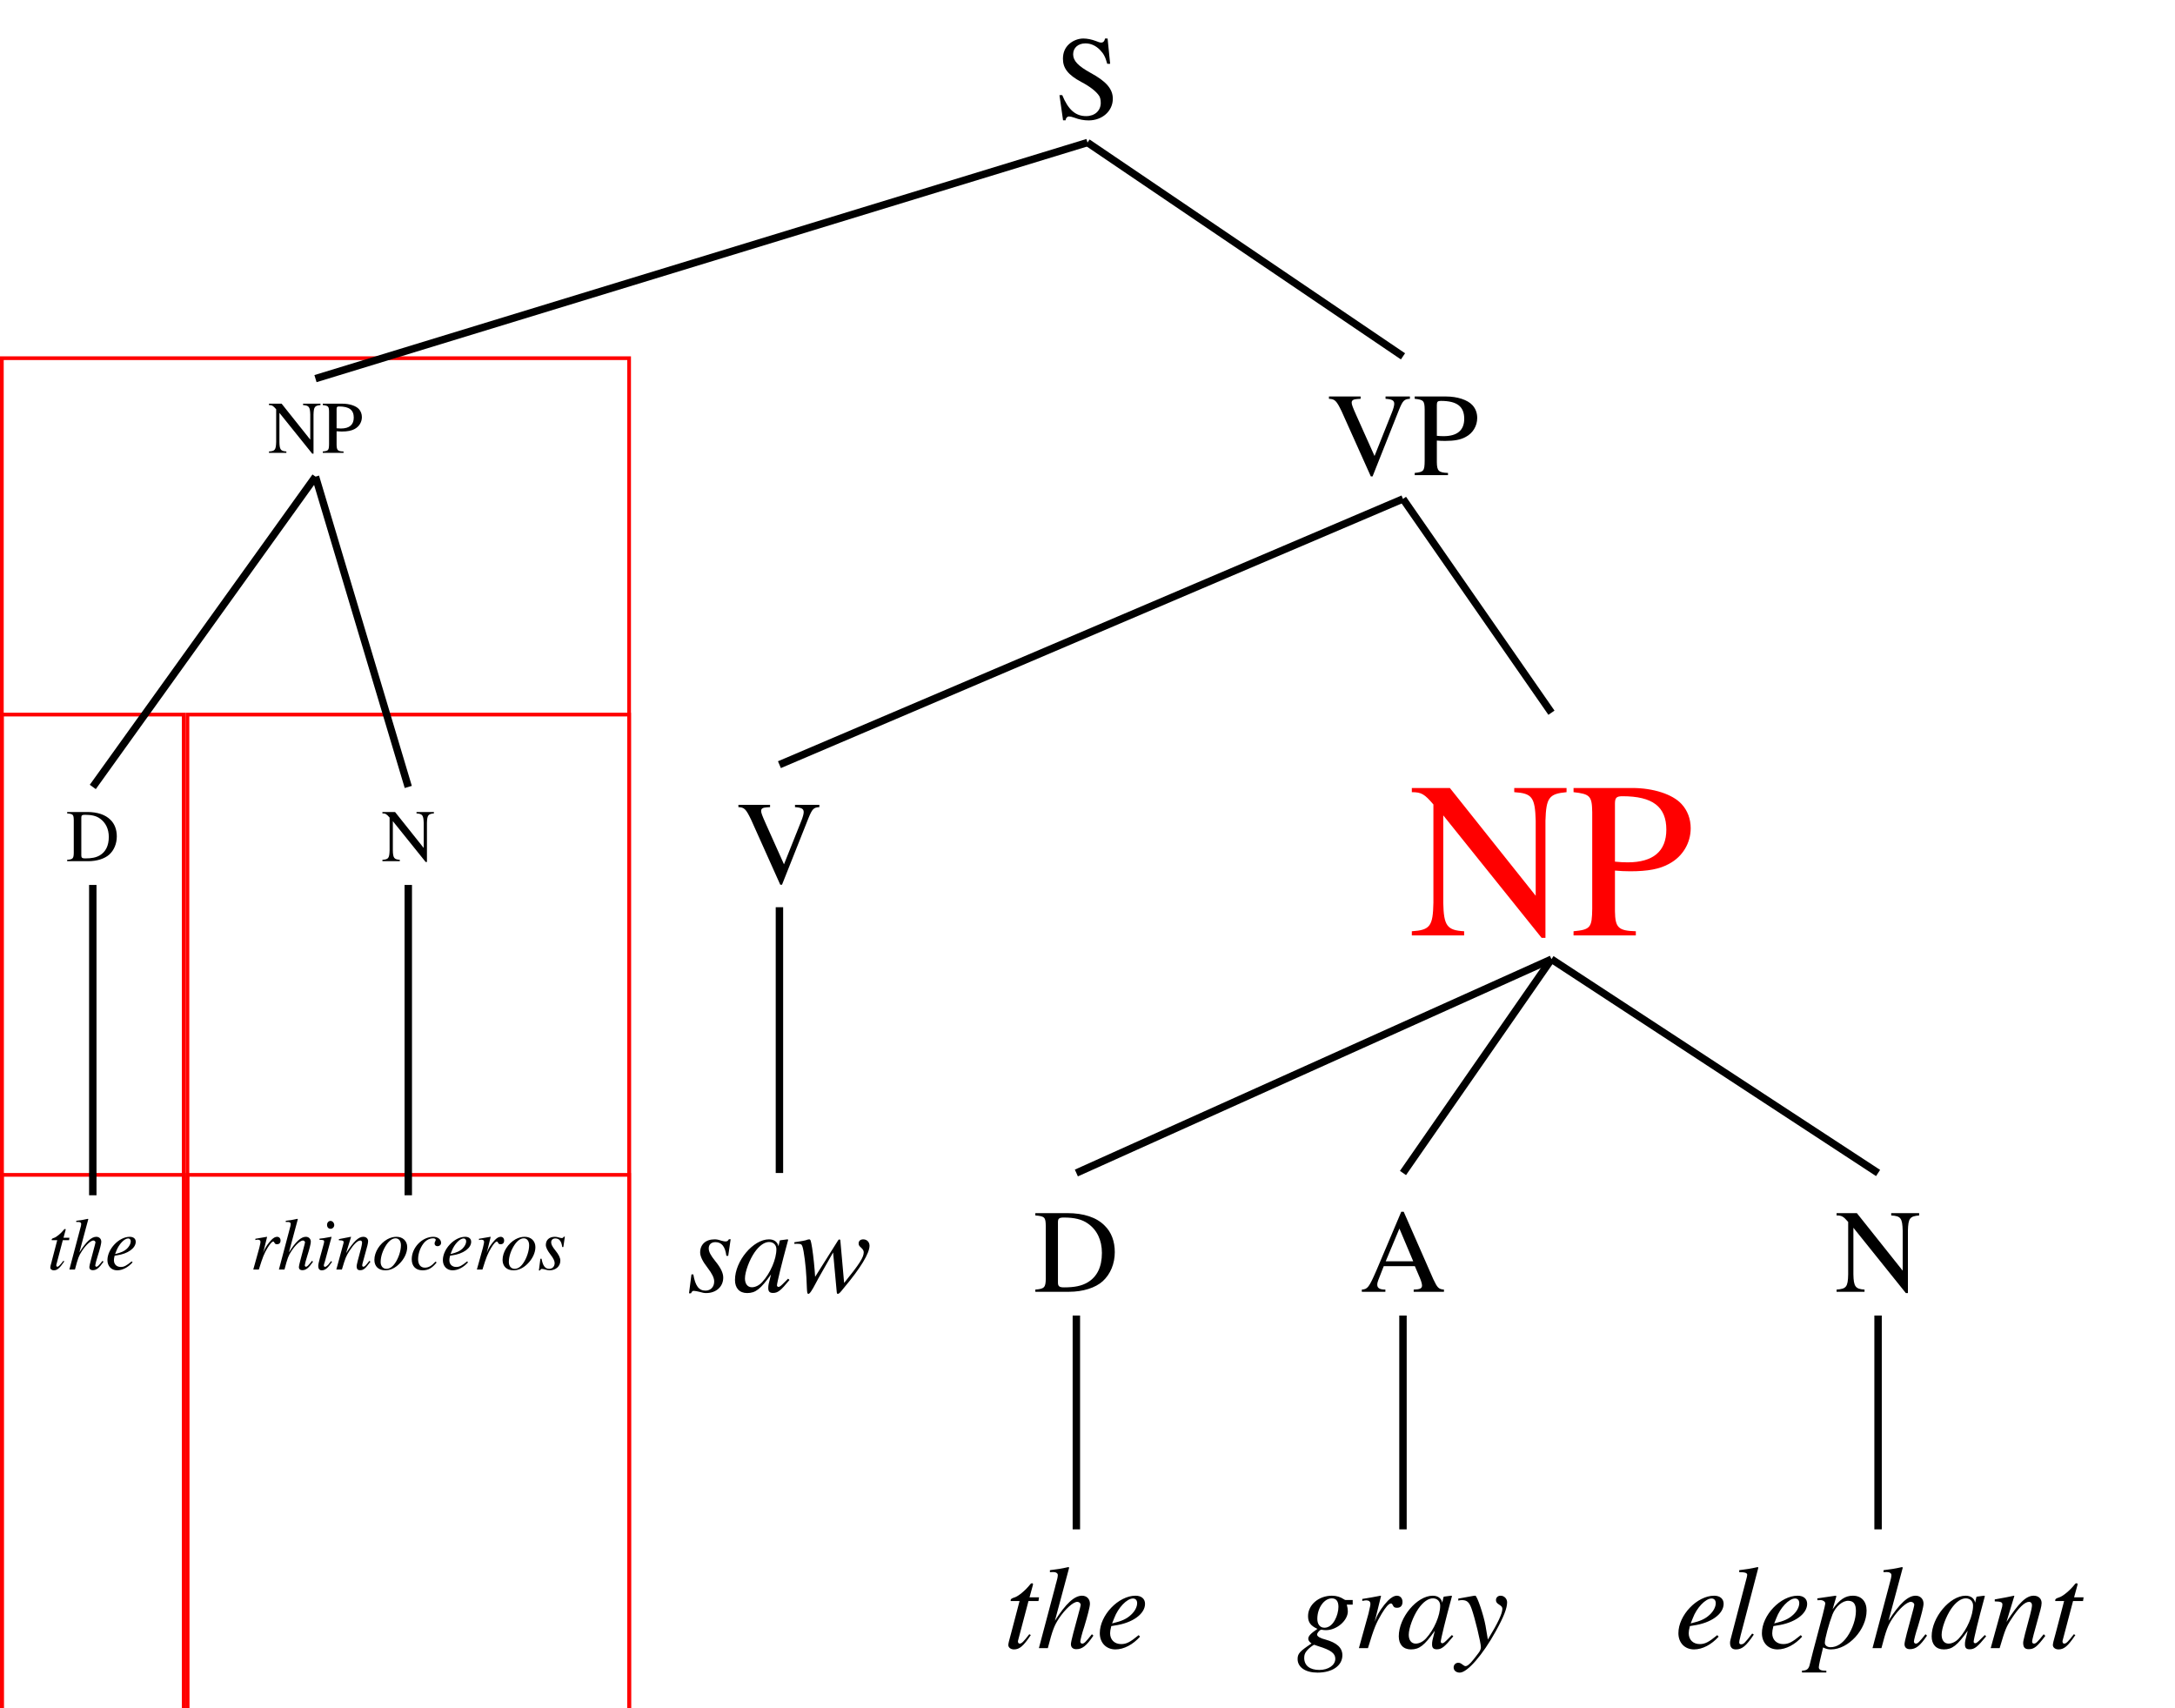
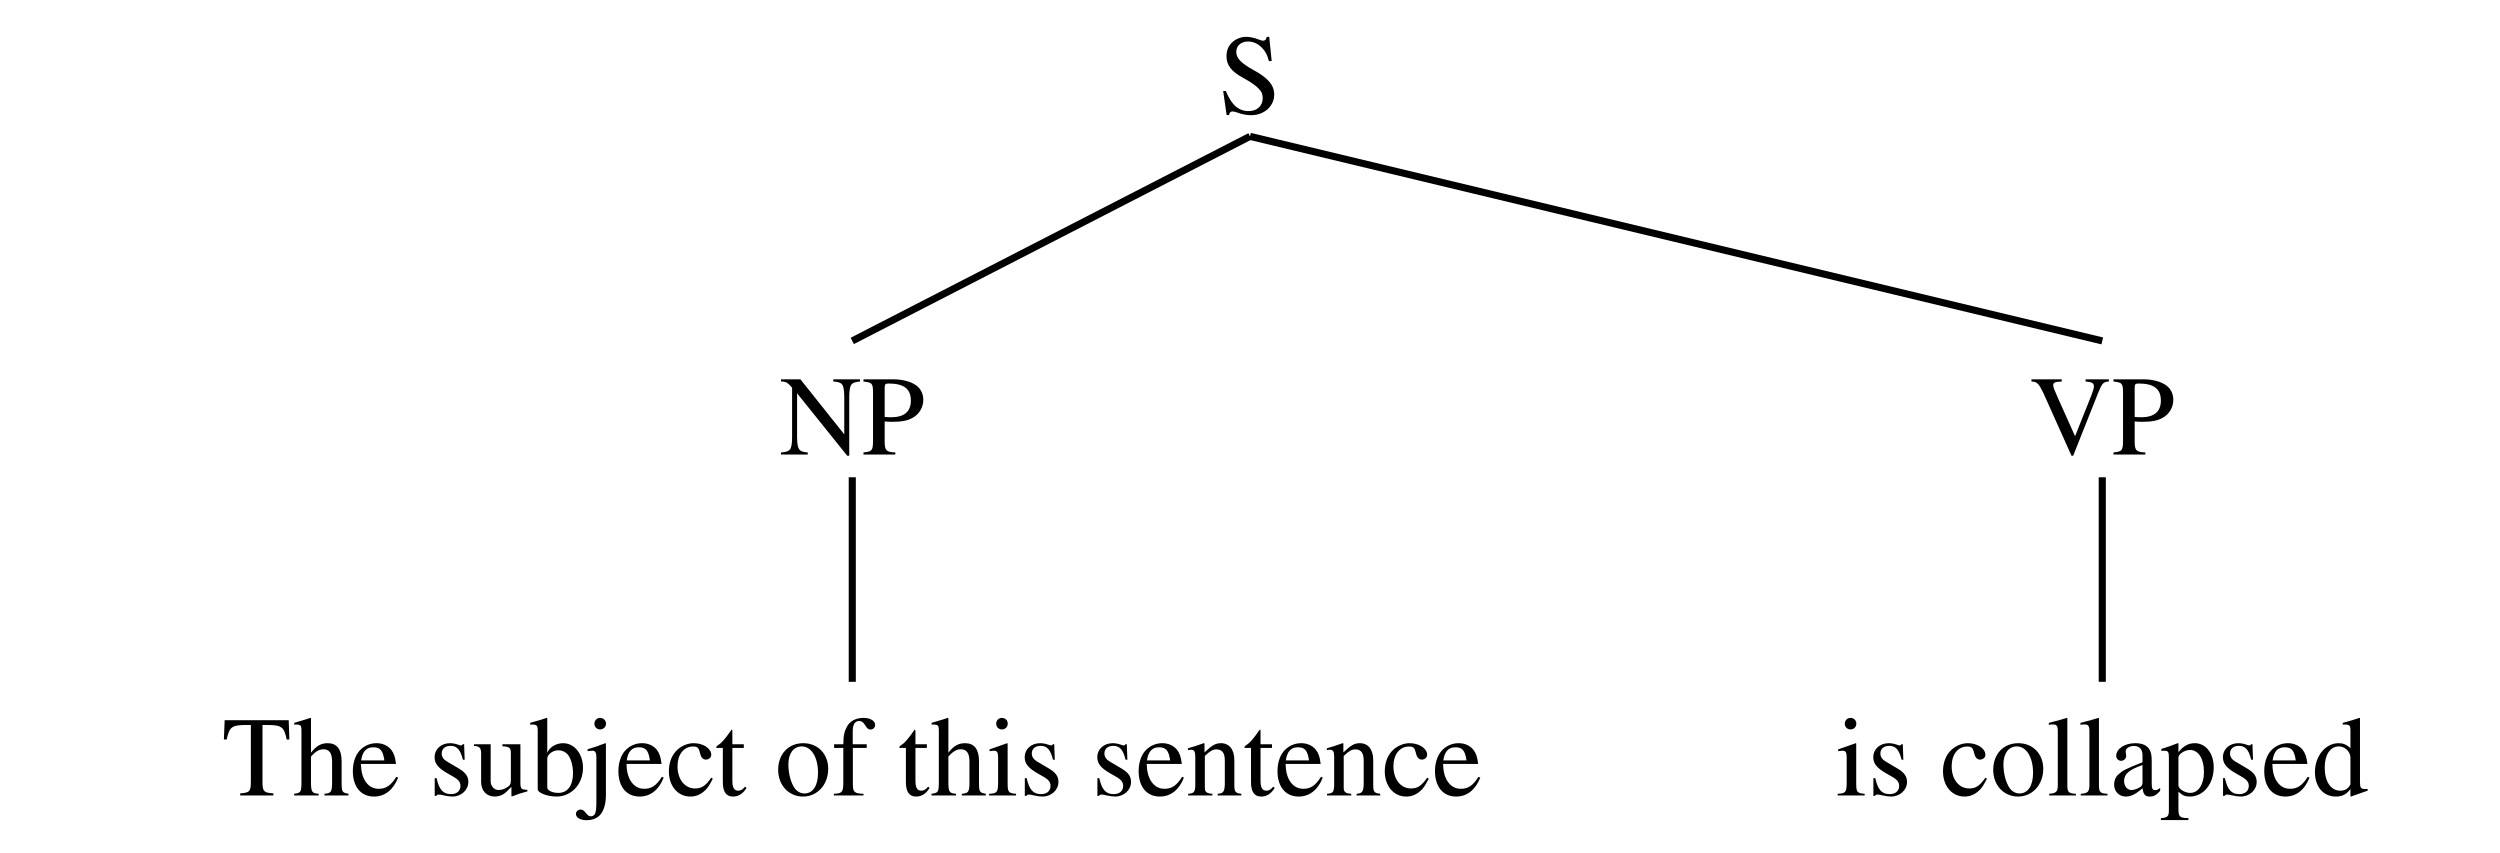
- <svg xmlns="http://www.w3.org/2000/svg" baseProfile="full" height="230px" preserveAspectRatio="xMidYMid meet" style="font-family: times, serif; font-weight: normal; font-style: normal; font-size: 16px;" version="1.1" viewBox="0,0,293.0,230.0" width="293px">
+ <svg xmlns="http://www.w3.org/2000/svg" baseProfile="full" height="120px" preserveAspectRatio="xMidYMid meet" style="font-family: times, serif; font-weight: normal; font-style: normal; font-size: 16px;" version="1.1" viewBox="0,0,352.0,120.0" width="352px">
  <defs />
  <svg width="100%" x="0" y="0px">
    <defs />
    <text text-anchor="middle" x="50%" y="16px">S</text>
  </svg>
-   <svg style="font-family: times, serif; font-weight: normal; font-style: normal; font-size: 10px;" width="29.01%" x="0%" y="48px">
+   <svg width="68.182%" x="0%" y="48px">
    <defs />
-     <rect fill="none" height="100%" stroke="red" width="100%" x="0%" y="0%" />
-     <svg width="100%" x="0" y="3px">
+     <svg width="100%" x="0" y="0px">
      <defs />
-       <text text-anchor="middle" x="50%" y="10px">NP</text>
+       <text text-anchor="middle" x="50%" y="16px">NP</text>
    </svg>
-     <svg width="29.412%" x="0%" y="48px">
+     <svg width="100%" x="0%" y="48px">
      <defs />
-       <rect fill="none" height="100%" stroke="red" width="100%" x="0%" y="0%" />
-       <svg width="100%" x="0" y="10px">
+       <svg width="100%" x="0" y="0px">
        <defs />
-         <text text-anchor="middle" x="50%" y="10px">D</text>
+         <text text-anchor="middle" x="50%" y="16px">The subject of this sentence</text>
      </svg>
-       <svg style="font-family: impact, times, serif; font-weight: normal; font-style: italic; font-size: 10px;" width="100%" x="0%" y="62px">
-         <defs />
-         <rect fill="none" height="100%" stroke="red" width="100%" x="0%" y="0%" />
-         <svg width="100%" x="0" y="3px">
-           <defs />
-           <text text-anchor="middle" x="50%" y="10px">the</text>
-         </svg>
-       </svg>
-       <line stroke="black" x1="50%" x2="50%" y1="23.2px" y2="65px" />
    </svg>
-     <line stroke="black" x1="50%" x2="14.706%" y1="16.2px" y2="58px" />
-     <svg width="70.588%" x="29.412%" y="48px">
-       <defs />
-       <rect fill="none" height="100%" stroke="red" width="100%" x="0%" y="0%" />
-       <svg width="100%" x="0" y="10px">
-         <defs />
-         <text text-anchor="middle" x="50%" y="10px">N</text>
-       </svg>
-       <svg style="font-family: impact, times, serif; font-weight: normal; font-style: italic; font-size: 10px;" width="100%" x="0%" y="62px">
-         <defs />
-         <rect fill="none" height="100%" stroke="red" width="100%" x="0%" y="0%" />
-         <svg width="100%" x="0" y="3px">
-           <defs />
-           <text text-anchor="middle" x="50%" y="10px">rhinoceros</text>
-         </svg>
-       </svg>
-       <line stroke="black" x1="50%" x2="50%" y1="23.2px" y2="65px" />
-     </svg>
-     <line stroke="black" x1="50%" x2="64.706%" y1="16.2px" y2="58px" />
+     <line stroke="black" x1="50%" x2="50%" y1="19.2px" y2="48px" />
  </svg>
-   <line stroke="black" x1="50%" x2="14.505%" y1="19.2px" y2="51px" />
-   <svg width="70.99%" x="29.01%" y="48px">
+   <line stroke="black" x1="50%" x2="34.091%" y1="19.2px" y2="48px" />
+   <svg width="31.818%" x="68.182%" y="48px">
    <defs />
    <svg width="100%" x="0" y="0px">
      <defs />
      <text text-anchor="middle" x="50%" y="16px">VP</text>
    </svg>
-     <svg width="19.231%" x="0%" y="48px">
-       <defs />
-       <svg width="100%" x="0" y="7px">
-         <defs />
-         <text text-anchor="middle" x="50%" y="16px">V</text>
-       </svg>
-       <svg style="font-family: impact, times, serif; font-weight: normal; font-style: italic; font-size: 16px;" width="100%" x="0%" y="62px">
-         <defs />
-         <svg width="100%" x="0" y="0px">
-           <defs />
-           <text text-anchor="middle" x="50%" y="16px">saw</text>
-         </svg>
-       </svg>
-       <line stroke="black" x1="50%" x2="50%" y1="26.2px" y2="62px" />
-     </svg>
-     <line stroke="black" x1="50%" x2="9.615%" y1="19.2px" y2="55px" />
-     <svg style="font-family: times, serif; font-weight: normal; font-style: normal; font-size: 30px;" width="80.769%" x="19.231%" y="48px">
+     <svg width="100%" x="0%" y="48px">
      <defs />
      <svg width="100%" x="0" y="0px">
        <defs />
-         <text fill="red" text-anchor="middle" x="50%" y="30px">NP</text>
+         <text text-anchor="middle" x="50%" y="16px">is collapsed</text>
      </svg>
-       <svg style="font-family: times, serif; font-weight: normal; font-style: normal; font-size: 16px;" width="23.809%" x="0%" y="62px">
-         <defs />
-         <svg width="100%" x="0" y="0px">
-           <defs />
-           <text text-anchor="middle" x="50%" y="16px">D</text>
-         </svg>
-         <svg style="font-family: impact, times, serif; font-weight: normal; font-style: italic; font-size: 16px;" width="100%" x="0%" y="48px">
-           <defs />
-           <svg width="100%" x="0" y="0px">
-             <defs />
-             <text text-anchor="middle" x="50%" y="16px">the</text>
-           </svg>
-         </svg>
-         <line stroke="black" x1="50%" x2="50%" y1="19.2px" y2="48px" />
-       </svg>
-       <line stroke="black" x1="50%" x2="11.905%" y1="33.2px" y2="62px" />
-       <svg style="font-family: times, serif; font-weight: normal; font-style: normal; font-size: 16px;" width="28.571%" x="23.809%" y="62px">
-         <defs />
-         <svg width="100%" x="0" y="0px">
-           <defs />
-           <text text-anchor="middle" x="50%" y="16px">A</text>
-         </svg>
-         <svg style="font-family: impact, times, serif; font-weight: normal; font-style: italic; font-size: 16px;" width="100%" x="0%" y="48px">
-           <defs />
-           <svg width="100%" x="0" y="0px">
-             <defs />
-             <text text-anchor="middle" x="50%" y="16px">gray</text>
-           </svg>
-         </svg>
-         <line stroke="black" x1="50%" x2="50%" y1="19.2px" y2="48px" />
-       </svg>
-       <line stroke="black" x1="50%" x2="38.095%" y1="33.2px" y2="62px" />
-       <svg style="font-family: times, serif; font-weight: normal; font-style: normal; font-size: 16px;" width="47.619%" x="52.381%" y="62px">
-         <defs />
-         <svg width="100%" x="0" y="0px">
-           <defs />
-           <text text-anchor="middle" x="50%" y="16px">N</text>
-         </svg>
-         <svg style="font-family: impact, times, serif; font-weight: normal; font-style: italic; font-size: 16px;" width="100%" x="0%" y="48px">
-           <defs />
-           <svg width="100%" x="0" y="0px">
-             <defs />
-             <text text-anchor="middle" x="50%" y="16px">elephant</text>
-           </svg>
-         </svg>
-         <line stroke="black" x1="50%" x2="50%" y1="19.2px" y2="48px" />
-       </svg>
-       <line stroke="black" x1="50%" x2="76.191%" y1="33.2px" y2="62px" />
    </svg>
-     <line stroke="black" x1="50%" x2="59.615%" y1="19.2px" y2="48px" />
+     <line stroke="black" x1="50%" x2="50%" y1="19.2px" y2="48px" />
  </svg>
-   <line stroke="black" x1="50%" x2="64.505%" y1="19.2px" y2="48px" />
+   <line stroke="black" x1="50%" x2="84.091%" y1="19.2px" y2="48px" />
</svg>
